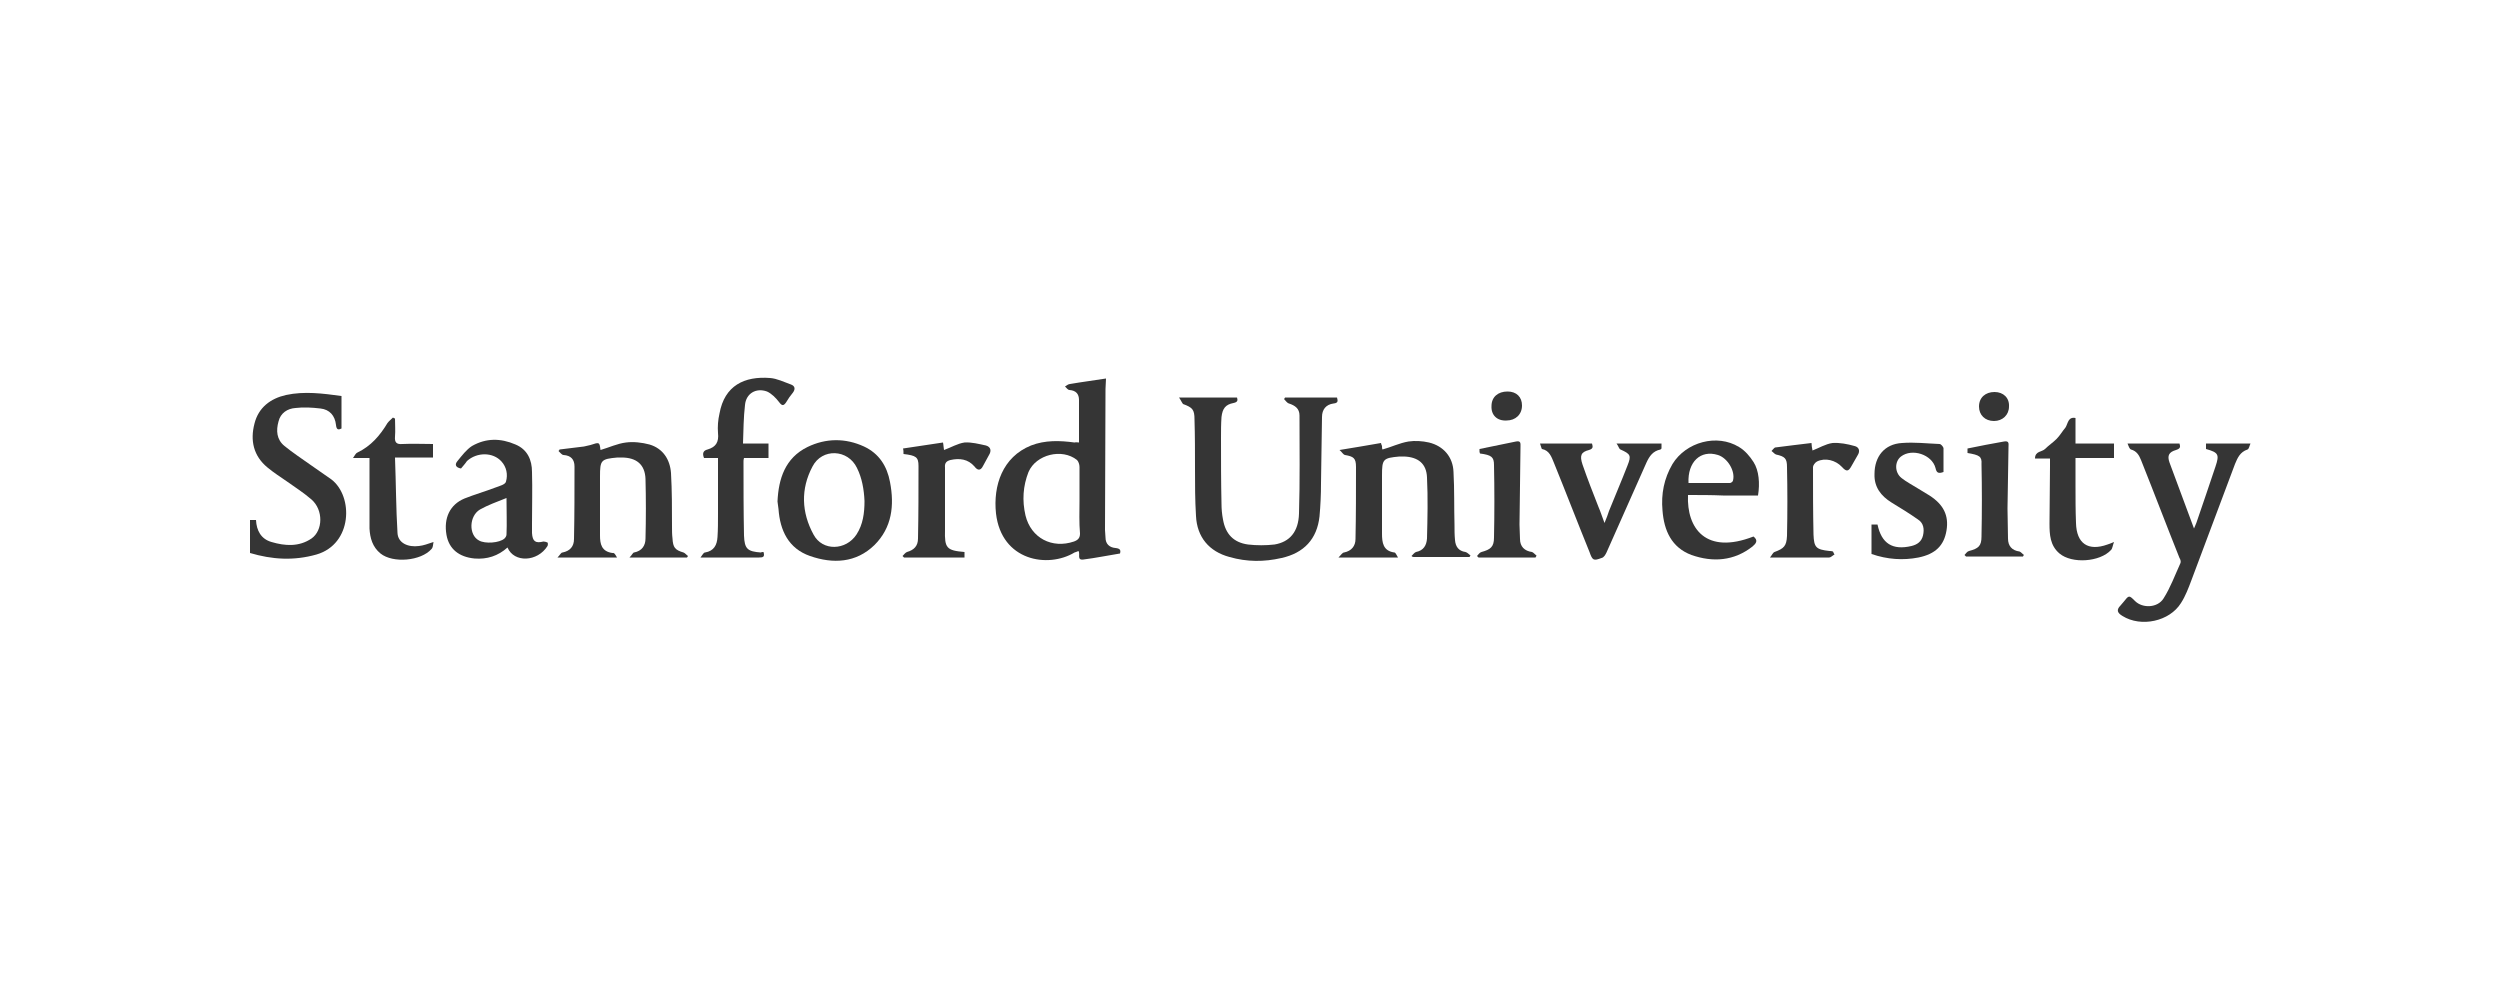
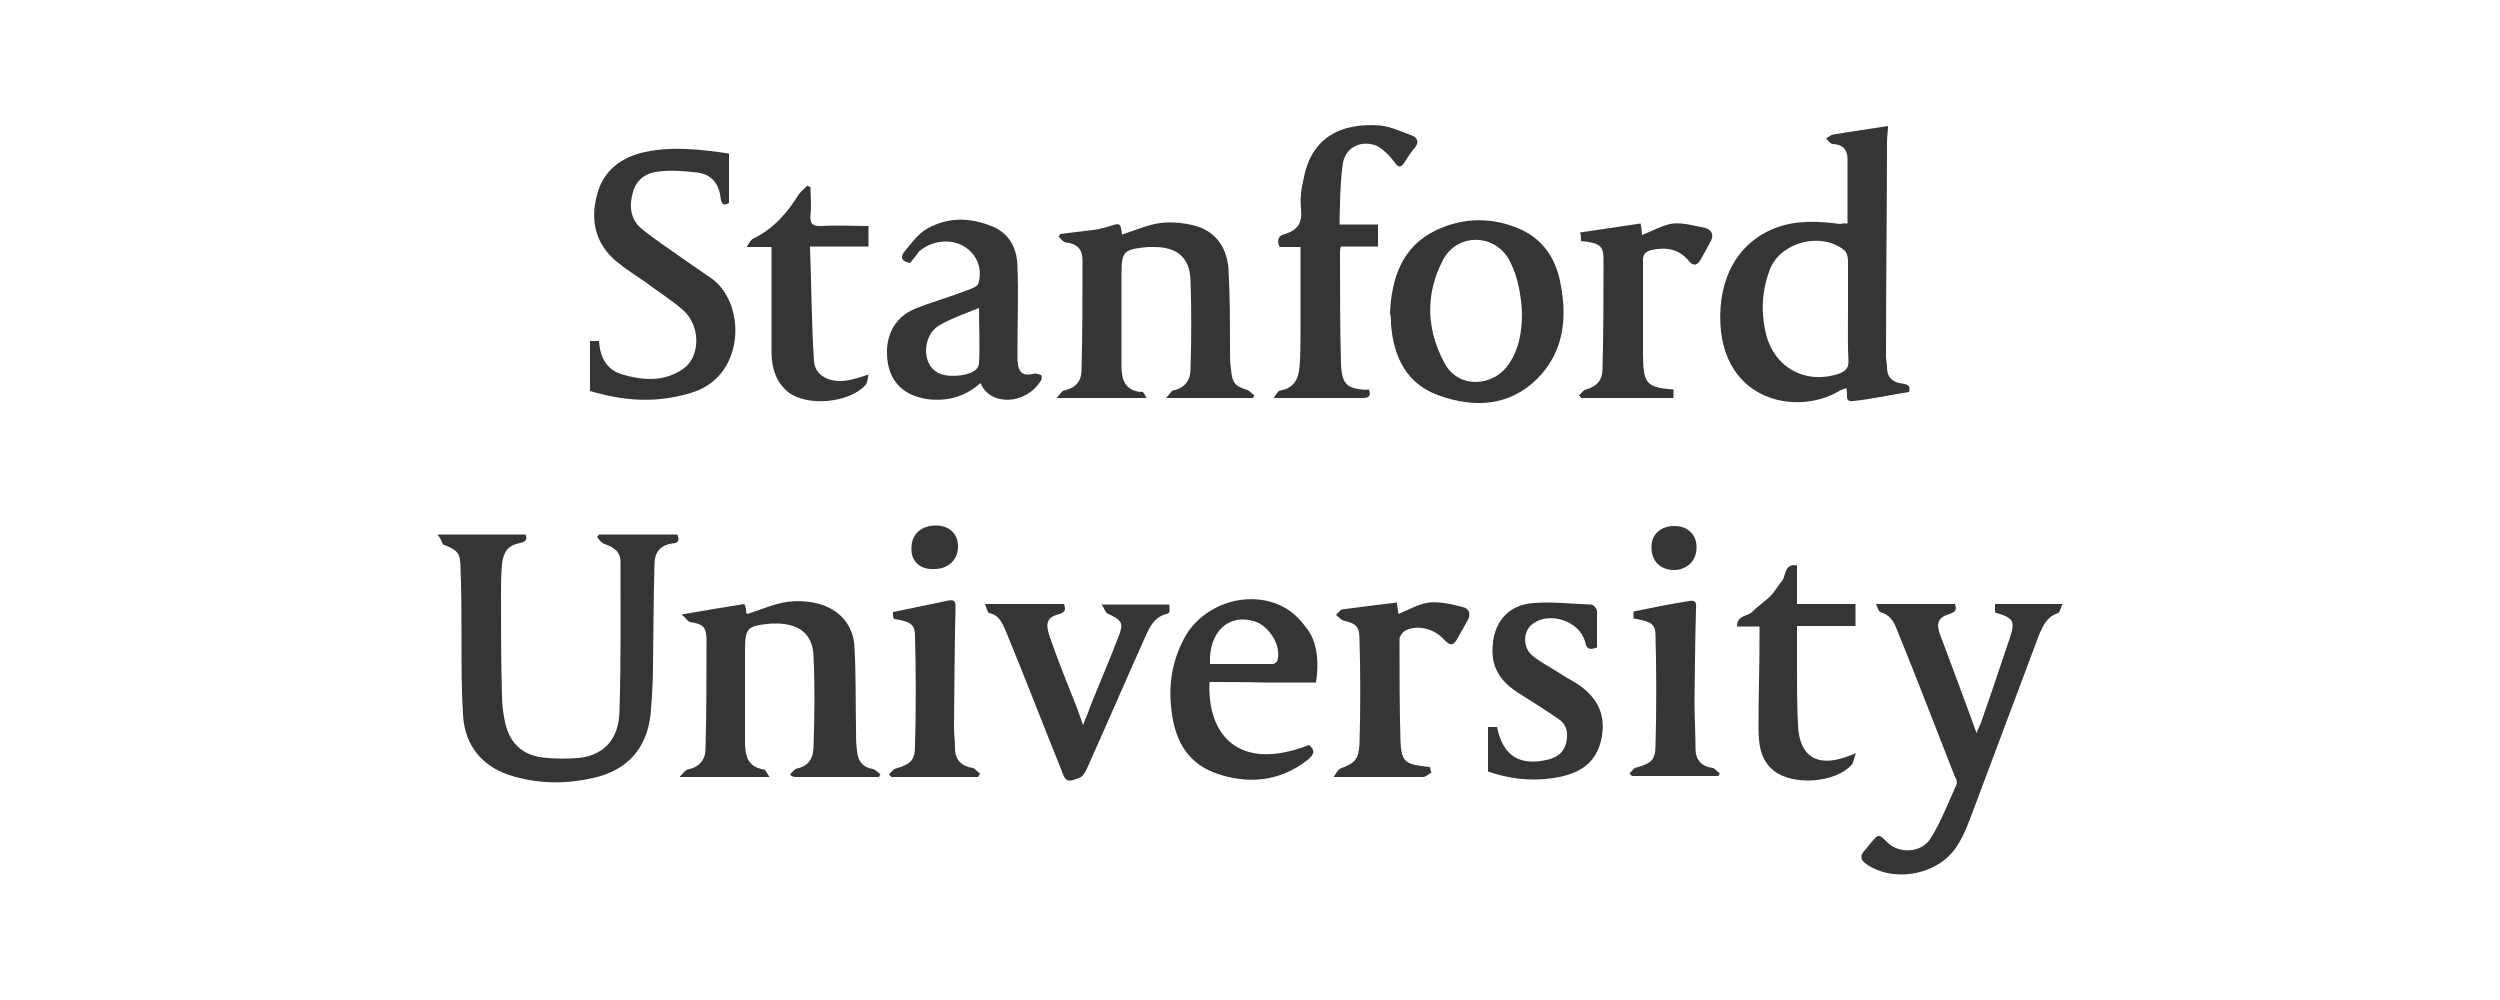
<svg xmlns="http://www.w3.org/2000/svg" version="1.1" id="Layer_1" x="0px" y="0px" viewBox="0 0 500 200" enable-background="new 0 0 500 200" xml:space="preserve">
-   <g id="Stanford">
-     <path fill="#353535" d="M215.8,88.5c0-2.9,0-5.7,0-8.5c0-1.2-0.6-1.9-1.9-2c-0.3,0-0.6-0.4-0.9-0.7c0.3-0.2,0.7-0.5,1-0.5   c2.3-0.4,4.7-0.7,7.2-1.1c0,0.7-0.1,1.4-0.1,2.1c0,9.4-0.1,18.8-0.1,28.2c0,0.5,0.1,1,0.1,1.5c0,1.3,0.8,2,2,2.1   c0.9,0.1,1.1,0.4,0.9,1.1c-2.5,0.4-4.9,0.9-7.3,1.2c-1.4,0.2-0.6-1.1-1-1.7c-0.2,0.1-0.5,0.2-0.8,0.3c-5.3,3.2-14.6,1.7-15.7-7.8   c-0.6-5.6,1.3-11.3,7-13.6c2.8-1.1,5.8-1,8.7-0.6C215.3,88.4,215.5,88.5,215.8,88.5z M215.9,100.1c0-2.2,0-4.5,0-6.7   c0-0.5-0.2-1.1-0.5-1.4c-3-2.4-8.2-1.1-9.7,2.4c-1.1,2.8-1.3,5.7-0.6,8.7c1.1,4.5,5.3,6.7,9.7,5.2c0.8-0.3,1.2-0.7,1.2-1.6   C215.8,104.5,215.9,102.3,215.9,100.1z" />
-     <path fill="#353535" d="M235.8,79.5c2.2,0,4.1,0,6,0c1.8,0,3.7,0,5.6,0c0.1,0.4,0.3,0.9-0.7,1.1c-1.6,0.3-2.2,1.1-2.4,2.8   c-0.1,1.4-0.1,2.8-0.1,4.2c0,4.4,0,8.8,0.1,13.2c0,1,0.1,2.1,0.3,3.1c0.5,2.9,2.1,4.6,5,5c1.7,0.2,3.6,0.2,5.3,0   c3-0.5,4.8-2.5,4.9-6.2c0.2-6.5,0.1-13.1,0.1-19.6c0-1.4-0.9-2-2.1-2.4c-0.4-0.1-0.7-0.6-1-0.9c0.1-0.1,0.2-0.2,0.2-0.3   c3.4,0,6.8,0,10.4,0c0.1,0.5,0.4,1.1-0.7,1.2c-1.5,0.2-2.3,1.2-2.3,2.7c-0.1,4.4-0.1,8.9-0.2,13.3c0,2.2-0.1,4.4-0.3,6.6   c-0.5,4.5-3.1,7.3-7.6,8.3c-3.5,0.8-6.9,0.8-10.4-0.2c-4.1-1.1-6.5-4-6.7-8.2c-0.2-3.2-0.2-6.3-0.2-9.5c0-3.3,0-6.5-0.1-9.8   c0-2-0.4-2.4-2.3-3.1C236.3,80.4,236.1,79.9,235.8,79.5z" />
-     <path fill="#353535" d="M123.4,111.5c-4.1,0-7.8,0-11.9,0c0.5-0.5,0.7-1,1-1c1.5-0.3,2.3-1.2,2.3-2.7c0.1-4.8,0.1-9.7,0.1-14.5   c0-1.4-0.7-2.2-2.2-2.3c-0.3,0-0.7-0.5-1-0.8c0.1-0.1,0.2-0.2,0.2-0.3c1.6-0.2,3.3-0.4,4.9-0.6c0.4-0.1,0.9-0.2,1.3-0.3   c1.8-0.6,1.8-0.6,2,1c1.7-0.5,3.4-1.3,5.1-1.5c1.5-0.2,3.2,0,4.7,0.4c2.7,0.8,4.1,3,4.3,5.7c0.2,3.5,0.2,7.1,0.2,10.6   c0,0.9,0,1.7,0.1,2.5c0.1,1.8,0.5,2.3,2.2,2.8c0.3,0.1,0.6,0.5,0.9,0.7c-0.1,0.1-0.1,0.2-0.2,0.3c-3.7,0-7.4,0-11.5,0   c0.5-0.5,0.7-1,0.9-1c1.6-0.3,2.3-1.4,2.3-2.8c0.1-4,0.1-8,0-11.9c-0.1-2.9-1.8-4.3-4.8-4.3c-0.3,0-0.5,0-0.8,0   c-3.3,0.3-3.5,0.5-3.5,3.8c0,3.9,0,7.9,0,11.8c0,1.7,0.3,3.2,2.5,3.5C122.9,110.5,123.1,111,123.4,111.5z" />
-     <path fill="#353535" d="M282.3,111.2c0.3-0.3,0.6-0.7,0.9-0.8c1.5-0.3,2.1-1.3,2.2-2.7c0.1-4.1,0.2-8.1,0-12.2   c-0.1-2.8-1.8-4.1-4.6-4.2c-0.3,0-0.6,0-0.9,0c-3.3,0.3-3.5,0.5-3.5,3.8c0,3.9,0,7.7,0,11.6c0,1.8,0.2,3.5,2.5,3.8   c0.2,0,0.4,0.5,0.7,1c-4,0-7.7,0-11.9,0c0.5-0.5,0.8-1,1.1-1c1.5-0.3,2.3-1.3,2.3-2.7c0.1-4.8,0.1-9.6,0.1-14.4   c0-1.8-0.5-2.1-2.2-2.4c-0.4-0.1-0.6-0.6-1.1-1c3-0.5,5.5-0.9,8.3-1.4c0,0.1,0.1,0.4,0.2,0.6c0,0.3,0,0.5,0.1,0.7   c1.8-0.5,3.4-1.3,5.2-1.6c1.3-0.2,2.8-0.1,4.1,0.2c2.9,0.7,4.8,2.9,4.9,5.9c0.2,3.5,0.1,7.1,0.2,10.6c0,1,0,2,0.1,3   c0.1,1.3,0.7,2.2,2.1,2.4c0.4,0.1,0.7,0.5,1,0.7c-0.1,0.1-0.1,0.2-0.2,0.3c-3.7,0-7.4,0-11.1,0   C282.5,111.4,282.4,111.3,282.3,111.2z" />
-     <path fill="#353535" d="M425.5,88.7c3.7,0,7,0,10.4,0c0.2,0.7,0.2,1-0.7,1.3c-1.4,0.4-1.8,1.1-1.3,2.5c1.6,4.3,3.2,8.6,4.9,13.2   c0.2-0.5,0.4-0.9,0.5-1.2c1.3-3.7,2.5-7.4,3.8-11.2c0.8-2.4,0.6-2.8-1.9-3.5c0-0.4,0-0.7,0-1.1c2.9,0,5.7,0,8.9,0   c-0.2,0.4-0.3,1.1-0.6,1.2c-1.5,0.5-2,1.7-2.5,2.9c-2.9,7.7-5.8,15.5-8.7,23.2c-0.6,1.6-1.2,3.2-2.1,4.6c-2.3,3.7-8,4.9-11.7,2.6   c-1-0.6-1.3-1.2-0.4-2.1c0.2-0.2,0.4-0.5,0.6-0.7c1.1-1.4,1.1-1.4,2.3-0.2c1.5,1.5,4.5,1.4,5.7-0.5c1.4-2.2,2.3-4.7,3.4-7.1   c0.1-0.3,0-0.7-0.2-1c-2.6-6.5-5.1-13.1-7.7-19.6c-0.4-1-0.9-1.8-2-2.1C425.9,89.8,425.7,89.2,425.5,88.7z" />
-     <path fill="#353535" d="M50,110.6c0-2.2,0-4.4,0-6.6c0.3,0,0.7,0,1.2,0c0.1,2.1,1,3.8,3.1,4.4c2.7,0.8,5.5,1,8-0.7   c2.3-1.6,2.4-5.7,0-7.8c-1.5-1.3-3.2-2.4-4.9-3.6c-1.3-0.9-2.7-1.8-3.9-2.8c-2.8-2.3-3.5-5.4-2.6-8.8c0.8-3.2,3.2-5,6.3-5.7   c3.7-0.8,7.4-0.3,11.1,0.2c0,2.2,0,4.3,0,6.5c-0.6,0.3-1,0.3-1.1-0.7c-0.2-1.9-1.3-3.1-3.1-3.3c-1.7-0.2-3.4-0.3-5-0.1   c-1.6,0.1-3,1-3.4,2.7c-0.5,1.8-0.4,3.6,1.2,4.9c1.6,1.3,3.4,2.5,5.1,3.7c1.4,1,2.9,2,4.3,3c4.4,3.4,4.2,12.9-3,15   C58.7,112.2,54.4,111.9,50,110.6z" />
-     <path fill="#353535" d="M155.5,100.3c0.2-4.5,1.5-8.7,6-10.9c3.7-1.8,7.6-1.8,11.3-0.1c3,1.4,4.6,3.9,5.2,7.1   c0.9,4.7,0.4,9.1-3.1,12.6c-3.7,3.6-8.3,3.8-12.9,2.2c-4.3-1.5-6-5.1-6.3-9.4C155.6,101.3,155.6,100.8,155.5,100.3z M172.9,100.2   C173,100.1,172.8,100.2,172.9,100.2c-0.1-2.3-0.5-4.6-1.5-6.6c-1.8-3.8-7-4-8.9-0.3c-2.4,4.5-2.2,9.2,0.2,13.6   c1.8,3.4,6.5,3.2,8.6,0C172.6,104.9,172.9,102.6,172.9,100.2z" />
-     <path fill="#353535" d="M92.2,93.7c-1.1-0.2-1.3-0.8-0.7-1.5c0.9-1.1,1.8-2.3,2.9-3c2.8-1.6,5.7-1.6,8.7-0.3c2.4,1,3.3,3.1,3.3,5.5   c0.1,3.4,0,6.9,0,10.3c0,0.6,0,1.3,0,1.9c0.1,1.7,0.7,2.1,2.3,1.7c0.2,0,0.6,0.1,0.8,0.2c0.1,0.1,0.1,0.5,0,0.7   c-2,3.2-6.7,3.4-8,0.3c-1.9,1.7-4.1,2.4-6.6,2.2c-3.1-0.3-5.1-1.9-5.6-4.7c-0.6-3.4,0.7-6.1,3.6-7.3c2-0.8,4.1-1.4,6.2-2.2   c0.8-0.3,2-0.6,2.1-1.2c0.4-1.4,0.1-2.9-0.9-4c-1.7-1.9-4.9-1.9-6.9-0.1C93,92.8,92.6,93.2,92.2,93.7z M101.3,99.6   c-2,0.8-3.7,1.4-5.3,2.3c-2.2,1.3-2.3,5.1-0.2,6.2c1.2,0.7,4.1,0.5,5.1-0.4c0.2-0.2,0.4-0.5,0.4-0.8   C101.4,104.7,101.3,102.3,101.3,99.6z" />
-     <path fill="#353535" d="M152.7,110.4c0.3,1-0.1,1.1-0.9,1.1c-3.8,0-7.5,0-11.7,0c0.4-0.5,0.6-1,0.9-1c1.8-0.3,2.4-1.5,2.5-3.1   c0.1-1.5,0.1-3,0.1-4.6c0-3.7,0-7.3,0-11.2c-1,0-1.9,0-2.8,0c-0.4-1-0.1-1.5,0.7-1.7c1.7-0.5,2.3-1.5,2.1-3.3   c-0.1-1.3,0-2.6,0.3-3.9c1-5.6,5-7.5,10.1-7.1c1.4,0.1,2.8,0.8,4.2,1.3c0.8,0.3,0.9,0.9,0.4,1.6c-0.5,0.6-1,1.3-1.4,2   c-0.5,0.7-0.8,0.7-1.4-0.1c-0.6-0.8-1.5-1.7-2.4-2.1c-2.2-0.8-4.2,0.4-4.4,2.7c-0.3,2.5-0.3,5-0.4,7.7c1.8,0,3.4,0,5.1,0   c0,1,0,1.9,0,2.9c-1.6,0-3.2,0-4.9,0c-0.1,0.3-0.1,0.5-0.1,0.7c0,4.9,0,9.8,0.1,14.8c0.1,2.7,0.7,3.2,3.4,3.4   C152.3,110.4,152.5,110.4,152.7,110.4z" />
-     <path fill="#353535" d="M337.6,99c-0.3,6.7,3.6,12,13.1,8.3c1,0.8,0.5,1.4-0.2,2c-3.7,2.9-7.9,3.2-12.2,1.7c-4-1.5-5.5-4.9-5.8-8.9   c-0.3-3.3,0.3-6.4,2-9.3c2.7-4.4,8.9-6.1,13.3-3.4c1.2,0.7,2.2,1.9,2.9,3c1.1,1.7,1.3,4.3,0.9,6.7c-2.3,0-4.7,0-7,0   C342.3,99,340,99,337.6,99z M337.7,96.6c2.7,0,5.5,0,8.3,0c0.2,0,0.6-0.3,0.6-0.5c0.5-1.9-1.1-4.5-3-5.1   C340.1,89.9,337.5,92.4,337.7,96.6z" />
-     <path fill="#353535" d="M308,88.7c3.6,0,7,0,10.4,0c0.1,0.5,0.4,1-0.6,1.3c-1.6,0.4-1.9,1.1-1.3,2.9c1,2.9,2.1,5.7,3.2,8.5   c0.4,0.9,0.7,1.9,1.2,3.2c0.4-1,0.7-1.7,0.9-2.4c1.2-3,2.5-6,3.7-9.1c0.8-2,0.6-2.3-1.4-3.2c-0.3-0.1-0.4-0.7-0.8-1.2   c3.2,0,6.1,0,9,0c0,0.3,0,0.7,0,1c0,0-0.1,0.1-0.2,0.2c-1.5,0.3-2.2,1.3-2.8,2.6c-2.7,6-5.3,12-8,18c-0.2,0.4-0.5,1-1,1.1   c-1.6,0.6-1.8,0.5-2.4-1.2c-2.4-5.9-4.7-11.9-7.1-17.8c-0.5-1.2-0.9-2.5-2.4-2.8C308.3,89.8,308.2,89.2,308,88.7z" />
-     <path fill="#353535" d="M388.7,94.4c-1.1,0.4-1.4,0.1-1.6-0.8c-0.7-2.7-4.7-4-6.9-2.3c-1.3,1-1.3,3.2,0.1,4.3   c1,0.8,2.2,1.4,3.3,2.1c0.8,0.5,1.5,0.9,2.3,1.4c2.8,1.8,3.9,4,3.4,7s-2.2,4.7-5.6,5.4c-3.1,0.6-6.2,0.4-9.4-0.7c0-2,0-3.9,0-5.9   c0.3,0,0.8,0,1.2,0c0.8,3.8,3,5.2,6.8,4.3c1.2-0.3,2-0.9,2.3-2.1c0.3-1.3,0.1-2.5-1-3.2c-1.7-1.2-3.5-2.3-5.3-3.4   c-2.1-1.3-3.5-3.1-3.4-5.7c0-3.5,2-6,5.5-6.2c2.5-0.2,5,0.1,7.5,0.2c0.3,0,0.7,0.5,0.8,0.8C388.7,91.1,388.7,92.7,388.7,94.4z" />
-     <path fill="#353535" d="M415.1,83.6c0,1.7,0,3.3,0,5.1c2.6,0,5.1,0,7.7,0c0,1,0,1.8,0,2.9c-2.5,0-5,0-7.7,0c0,1.9,0,3.6,0,5.4   c0,2.5,0,5.1,0.1,7.6c0.1,4.1,2.4,5.7,6.3,4.3c0.3-0.1,0.6-0.2,1.3-0.5c-0.3,0.8-0.3,1.3-0.6,1.6c-2.2,2.4-7.8,2.8-10.3,0.7   c-1.9-1.6-2-3.8-2-6c0-3.8,0.1-7.6,0.1-11.4c0-0.5,0-1,0-1.6c-1.1,0-2,0-3,0c0-1.5,1.4-1.3,2-1.9c0.7-0.7,1.6-1.3,2.3-2   c0.7-0.7,1.2-1.6,1.8-2.3C413.6,84.7,413.6,83.3,415.1,83.6z" />
-     <path fill="#353535" d="M79,91.5c0.2,5.2,0.2,10.2,0.5,15.1c0.1,2,2.1,2.9,4.3,2.6c0.9-0.1,1.7-0.4,2.9-0.8   c-0.1,0.6-0.1,1.1-0.4,1.4c-2.1,2.4-7.7,2.9-10.2,0.9c-1.6-1.3-2.1-3.1-2.2-5c0-4.2,0-8.3,0-12.5c0-0.5,0-1,0-1.6c-1,0-1.9,0-3.3,0   c0.4-0.6,0.6-1,0.9-1.1c2.7-1.3,4.5-3.4,6-5.9c0.3-0.4,0.7-0.7,1.1-1.1c0.1,0.1,0.3,0.2,0.4,0.2c0,1.2,0.1,2.4,0,3.6   s0.3,1.6,1.5,1.5c2-0.1,4,0,6.1,0c0,0.9,0,1.7,0,2.7C84.3,91.5,81.8,91.5,79,91.5z" />
-     <path fill="#353535" d="M366.9,110.9c-0.4,0.2-0.7,0.6-1.1,0.6c-3.8,0-7.5,0-11.8,0c0.4-0.5,0.6-1,0.9-1.1c1.9-0.7,2.4-1.2,2.5-3.2   c0.1-4.6,0.1-9.2,0-13.8c0-1.7-0.4-2.1-2.2-2.5c-0.3-0.1-0.6-0.5-0.9-0.7c0.2-0.2,0.5-0.6,0.7-0.7c2.4-0.3,4.7-0.6,7.3-0.9   c0,0.4,0.1,1,0.2,1.5c1.3-0.5,2.6-1.3,4-1.5c1.4-0.1,3,0.2,4.4,0.6c0.9,0.2,1.2,1,0.6,1.9c-0.4,0.7-0.8,1.4-1.2,2.1   c-0.6,1.1-1,1.2-1.9,0.2c-1.3-1.4-3.4-1.9-5-1.1c-0.4,0.2-0.8,0.8-0.8,1.1c0,4.5,0,9,0.1,13.5c0.1,2.6,0.5,3,3.2,3.3   c0.2,0,0.4,0,0.7,0.1C366.7,110.6,366.8,110.7,366.9,110.9z" />
-     <path fill="#353535" d="M192.9,110.4c0,0.4,0,0.7,0,1.1c-4.1,0-8.1,0-12.1,0c-0.1-0.1-0.2-0.2-0.3-0.3c0.3-0.3,0.6-0.7,0.9-0.8   c1.4-0.4,2.2-1.2,2.2-2.7c0.1-4.8,0.1-9.7,0.1-14.5c0-1.8-0.5-2.1-3-2.4c0-0.4,0-0.8-0.1-1.1c2.7-0.4,5.3-0.8,8-1.2   c0.1,0.4,0.1,1,0.2,1.5c1.4-0.5,2.7-1.3,4.1-1.5c1.4-0.1,2.9,0.3,4.3,0.6c1,0.3,1.1,1.1,0.6,1.9c-0.4,0.7-0.8,1.5-1.2,2.2   c-0.5,1-1.1,0.9-1.7,0.1c-1.3-1.5-3-1.7-4.8-1.3c-0.8,0.2-1.2,0.6-1.1,1.5c0,4.2,0,8.3,0,12.5C188.9,109.6,189.3,110.1,192.9,110.4   z" />
-     <path fill="#353535" d="M393.5,90.6c0-0.4,0-0.8,0-0.9c2.5-0.5,4.9-1,7.3-1.4c1.1-0.2,0.9,0.5,0.9,1.1c-0.1,4.1-0.1,8.2-0.2,12.3   c0,2,0.1,4,0.1,6c0,1.5,0.8,2.4,2.3,2.6c0.3,0.1,0.6,0.5,0.9,0.7c-0.1,0.1-0.2,0.2-0.2,0.3c-3.8,0-7.6,0-11.4,0   c-0.1-0.1-0.2-0.2-0.3-0.3c0.3-0.3,0.5-0.7,0.9-0.8c1.9-0.5,2.5-1,2.5-2.9c0.1-4.8,0.1-9.7,0-14.5C396.4,91.3,395.9,91,393.5,90.6z   " />
-     <path fill="#353535" d="M307.1,111.5c-3.8,0-7.6,0-11.4,0c-0.1-0.1-0.2-0.2-0.3-0.3c0.3-0.3,0.5-0.7,0.9-0.8c1.8-0.5,2.5-1,2.5-2.9   c0.1-4.8,0.1-9.7,0-14.5c0-1.6-0.5-2-2.8-2.3c0-0.1-0.1-0.2-0.1-0.4c0-0.3,0-0.5,0-0.5c2.5-0.5,4.9-1,7.3-1.5c1-0.2,0.9,0.4,0.9,1   c-0.1,5.2-0.1,10.4-0.2,15.6c0,1,0.1,2,0.1,2.9c0,1.5,0.9,2.4,2.4,2.6c0.3,0.1,0.6,0.5,0.9,0.7   C307.3,111.2,307.2,111.3,307.1,111.5z" />
-     <path fill="#353535" d="M398.9,78.4c1.8,0,3,1.2,2.9,2.9c0,1.7-1.3,2.9-3,2.9c-1.8,0-3-1.2-3-2.9C395.8,79.5,397.1,78.4,398.9,78.4   z" />
-     <path fill="#353535" d="M298.3,81.2c0-1.8,1.3-2.9,3.2-2.9c1.8,0,2.9,1.1,2.9,2.8c0,1.8-1.3,3-3.1,3   C299.4,84.2,298.2,83,298.3,81.2z" />
+   <g>
+     <g>
+       <path fill="#353535" d="M369.5,44.7c0-4.4,0-8.6,0-12.9c0-1.8-0.9-2.9-2.9-3c-0.5,0-0.9-0.6-1.4-1.1c0.5-0.3,1.1-0.8,1.5-0.8    c3.5-0.6,7.1-1.1,10.9-1.7c0,1.1-0.2,2.1-0.2,3.2c0,14.3-0.2,28.5-0.2,42.8c0,0.8,0.2,1.5,0.2,2.3c0,2,1.2,3,3,3.2    c1.4,0.2,1.7,0.6,1.4,1.7c-3.8,0.6-7.4,1.4-11.1,1.8c-2.1,0.3-0.9-1.7-1.5-2.6c-0.3,0.2-0.8,0.3-1.2,0.5    c-8,4.9-22.1,2.6-23.8-11.8c-0.9-8.5,2-17.1,10.6-20.6c4.2-1.7,8.8-1.5,13.2-0.9C368.7,44.6,369,44.7,369.5,44.7z M369.6,62.3    c0-3.3,0-6.8,0-10.2c0-0.8-0.3-1.7-0.8-2.1c-4.5-3.6-12.4-1.7-14.7,3.6c-1.7,4.2-2,8.6-0.9,13.2c1.7,6.8,8,10.2,14.7,7.9    c1.2-0.5,1.8-1.1,1.8-2.4C369.5,69,369.6,65.6,369.6,62.3z" />
+       <path fill="#353535" d="M229.3,79.6c-6.2,0-11.8,0-18,0c0.8-0.8,1.1-1.5,1.5-1.5c2.3-0.5,3.5-1.8,3.5-4.1c0.2-7.3,0.2-14.7,0.2-22    c0-2.1-1.1-3.3-3.3-3.5c-0.5,0-1.1-0.8-1.5-1.2c0.2-0.2,0.3-0.3,0.3-0.5c2.4-0.3,5-0.6,7.4-0.9c0.6-0.2,1.4-0.3,2-0.5    c2.7-0.9,2.7-0.9,3,1.5c2.6-0.8,5.2-2,7.7-2.3c2.3-0.3,4.9,0,7.1,0.6c4.1,1.2,6.2,4.5,6.5,8.6C246,59.3,246,64.7,246,70    c0,1.4,0,2.6,0.2,3.8c0.2,2.7,0.8,3.5,3.3,4.2c0.5,0.2,0.9,0.8,1.4,1.1c-0.2,0.2-0.2,0.3-0.3,0.5c-5.6,0-11.2,0-17.4,0    c0.8-0.8,1.1-1.5,1.4-1.5c2.4-0.5,3.5-2.1,3.5-4.2c0.2-6.1,0.2-12.1,0-18c-0.2-4.4-2.7-6.5-7.3-6.5c-0.5,0-0.8,0-1.2,0    c-5,0.5-5.3,0.8-5.3,5.8c0,5.9,0,12,0,17.9c0,2.6,0.5,4.9,3.8,5.3C228.6,78.1,228.9,78.8,229.3,79.6z" />
+       <path fill="#353535" d="M118,78.2c0-3.3,0-6.7,0-10c0.5,0,1.1,0,1.8,0c0.2,3.2,1.5,5.8,4.7,6.7c4.1,1.2,8.3,1.5,12.1-1.1    c3.5-2.4,3.6-8.6,0-11.8c-2.3-2-4.9-3.6-7.4-5.5c-2-1.4-4.1-2.7-5.9-4.2c-4.2-3.5-5.3-8.2-3.9-13.3c1.2-4.9,4.9-7.6,9.6-8.6    c5.6-1.2,11.2-0.5,16.8,0.3c0,3.3,0,6.5,0,9.9c-0.9,0.5-1.5,0.5-1.7-1.1c-0.3-2.9-2-4.7-4.7-5c-2.6-0.3-5.2-0.5-7.6-0.2    c-2.4,0.2-4.5,1.5-5.2,4.1c-0.8,2.7-0.6,5.5,1.8,7.4c2.4,2,5.2,3.8,7.7,5.6c2.1,1.5,4.4,3,6.5,4.5c6.7,5.2,6.4,19.6-4.5,22.7    C131.2,80.7,124.7,80.2,118,78.2z" />
+       <path fill="#353535" d="M278,62.6c0.3-6.8,2.3-13.2,9.1-16.5c5.6-2.7,11.5-2.7,17.1-0.2c4.5,2.1,7,5.9,7.9,10.8    c1.4,7.1,0.6,13.8-4.7,19.1c-5.6,5.5-12.6,5.8-19.6,3.3c-6.5-2.3-9.1-7.7-9.6-14.3C278.2,64.1,278.2,63.4,278,62.6z M304.4,62.5    C304.5,62.3,304.2,62.5,304.4,62.5c-0.2-3.5-0.8-7-2.3-10c-2.7-5.8-10.6-6.1-13.5-0.5c-3.6,6.8-3.3,14,0.3,20.6    c2.7,5.2,9.9,4.9,13,0C303.9,69.6,304.4,66.1,304.4,62.5z" />
+       <path fill="#353535" d="M182,52.6c-1.7-0.3-2-1.2-1.1-2.3c1.4-1.7,2.7-3.5,4.4-4.5c4.2-2.4,8.6-2.4,13.2-0.5c3.6,1.5,5,4.7,5,8.3    c0.2,5.2,0,10.5,0,15.6c0,0.9,0,2,0,2.9c0.2,2.6,1.1,3.2,3.5,2.6c0.3,0,0.9,0.2,1.2,0.3c0.2,0.2,0.2,0.8,0,1.1    c-3,4.9-10.2,5.2-12.1,0.5c-2.9,2.6-6.2,3.6-10,3.3c-4.7-0.5-7.7-2.9-8.5-7.1c-0.9-5.2,1.1-9.3,5.5-11.1c3-1.2,6.2-2.1,9.4-3.3    c1.2-0.5,3-0.9,3.2-1.8c0.6-2.1,0.2-4.4-1.4-6.1c-2.6-2.9-7.4-2.9-10.5-0.2C183.2,51.2,182.6,51.8,182,52.6z M195.8,61.6    c-3,1.2-5.6,2.1-8,3.5c-3.3,2-3.5,7.7-0.3,9.4c1.8,1.1,6.2,0.8,7.7-0.6c0.3-0.3,0.6-0.8,0.6-1.2C196,69.3,195.8,65.6,195.8,61.6z" />
+       <path fill="#353535" d="M273.8,77.9c0.5,1.5-0.2,1.7-1.4,1.7c-5.8,0-11.4,0-17.7,0c0.6-0.8,0.9-1.5,1.4-1.5    c2.7-0.5,3.6-2.3,3.8-4.7c0.2-2.3,0.2-4.5,0.2-7c0-5.6,0-11.1,0-17c-1.5,0-2.9,0-4.2,0c-0.6-1.5-0.2-2.3,1.1-2.6    c2.6-0.8,3.5-2.3,3.2-5c-0.2-2,0-3.9,0.5-5.9c1.5-8.5,7.6-11.4,15.3-10.8c2.1,0.2,4.2,1.2,6.4,2c1.2,0.5,1.4,1.4,0.6,2.4    c-0.8,0.9-1.5,2-2.1,3c-0.8,1.1-1.2,1.1-2.1-0.2c-0.9-1.2-2.3-2.6-3.6-3.2c-3.3-1.2-6.4,0.6-6.7,4.1c-0.5,3.8-0.5,7.6-0.6,11.7    c2.7,0,5.2,0,7.7,0c0,1.5,0,2.9,0,4.4c-2.4,0-4.9,0-7.4,0c-0.2,0.5-0.2,0.8-0.2,1.1c0,7.4,0,14.9,0.2,22.4    c0.2,4.1,1.1,4.9,5.2,5.2C273.1,77.9,273.5,77.9,273.8,77.9z" />
+       <path fill="#353535" d="M162,49.3c0.3,7.9,0.3,15.5,0.8,22.9c0.2,3,3.2,4.4,6.5,3.9c1.4-0.2,2.6-0.6,4.4-1.2    c-0.2,0.9-0.2,1.7-0.6,2.1c-3.2,3.6-11.7,4.4-15.5,1.4c-2.4-2-3.2-4.7-3.3-7.6c0-6.4,0-12.6,0-19c0-0.8,0-1.5,0-2.4    c-1.5,0-2.9,0-5,0c0.6-0.9,0.9-1.5,1.4-1.7c4.1-2,6.8-5.2,9.1-8.9c0.5-0.6,1.1-1.1,1.7-1.7c0.2,0.2,0.5,0.3,0.6,0.3    c0,1.8,0.2,3.6,0,5.5s0.5,2.4,2.3,2.3c3-0.2,6.1,0,9.3,0c0,1.4,0,2.6,0,4.1C170,49.3,166.2,49.3,162,49.3z" />
+       <path fill="#353535" d="M334.7,77.9c0,0.6,0,1.1,0,1.7c-6.2,0-12.3,0-18.4,0c-0.2-0.2-0.3-0.3-0.5-0.5c0.5-0.5,0.9-1.1,1.4-1.2    c2.1-0.6,3.3-1.8,3.3-4.1c0.2-7.3,0.2-14.7,0.2-22c0-2.7-0.8-3.2-4.5-3.6c0-0.6,0-1.2-0.2-1.7c4.1-0.6,8-1.2,12.1-1.8    c0.2,0.6,0.2,1.5,0.3,2.3c2.1-0.8,4.1-2,6.2-2.3c2.1-0.2,4.4,0.5,6.5,0.9c1.5,0.5,1.7,1.7,0.9,2.9c-0.6,1.1-1.2,2.3-1.8,3.3    c-0.8,1.5-1.7,1.4-2.6,0.2c-2-2.3-4.5-2.6-7.3-2c-1.2,0.3-1.8,0.9-1.7,2.3c0,6.4,0,12.6,0,19C328.7,76.7,329.3,77.5,334.7,77.9z" />
+     </g>
+     <g>
+       <path fill="#353535" d="M87.5,106.9c3.3,0,6.2,0,9.1,0c2.7,0,5.6,0,8.5,0c0.2,0.6,0.5,1.4-1.1,1.7c-2.4,0.5-3.3,1.7-3.6,4.2    c-0.2,2.1-0.2,4.2-0.2,6.4c0,6.7,0,13.3,0.2,20c0,1.5,0.2,3.2,0.5,4.7c0.8,4.4,3.2,7,7.6,7.6c2.6,0.3,5.5,0.3,8,0    c4.5-0.8,7.3-3.8,7.4-9.4c0.3-9.9,0.2-19.9,0.2-29.7c0-2.1-1.4-3-3.2-3.6c-0.6-0.2-1.1-0.9-1.5-1.4c0.2-0.2,0.3-0.3,0.3-0.5    c5.2,0,10.3,0,15.8,0c0.2,0.8,0.6,1.7-1.1,1.8c-2.3,0.3-3.5,1.8-3.5,4.1c-0.2,6.7-0.2,13.5-0.3,20.2c0,3.3-0.2,6.7-0.5,10    c-0.8,6.8-4.7,11.1-11.5,12.6c-5.3,1.2-10.5,1.2-15.8-0.3c-6.2-1.7-9.9-6.1-10.2-12.4c-0.3-4.9-0.3-9.6-0.3-14.4    c0-5,0-9.9-0.2-14.9c0-3-0.6-3.6-3.5-4.7C88.3,108.2,88,107.5,87.5,106.9z" />
+       <path fill="#353535" d="M158,154.9c0.5-0.5,0.9-1.1,1.4-1.2c2.3-0.5,3.2-2,3.3-4.1c0.2-6.2,0.3-12.3,0-18.5    c-0.2-4.2-2.7-6.2-7-6.4c-0.5,0-0.9,0-1.4,0c-5,0.5-5.3,0.8-5.3,5.8c0,5.9,0,11.7,0,17.6c0,2.7,0.3,5.3,3.8,5.8    c0.3,0,0.6,0.8,1.1,1.5c-6.1,0-11.7,0-18,0c0.8-0.8,1.2-1.5,1.7-1.5c2.3-0.5,3.5-2,3.5-4.1c0.2-7.3,0.2-14.6,0.2-21.8    c0-2.7-0.8-3.2-3.3-3.6c-0.6-0.2-0.9-0.9-1.7-1.5c4.5-0.8,8.3-1.4,12.6-2.1c0,0.2,0.2,0.6,0.3,0.9c0,0.5,0,0.8,0.2,1.1    c2.7-0.8,5.2-2,7.9-2.4c2-0.3,4.2-0.2,6.2,0.3c4.4,1.1,7.3,4.4,7.4,8.9c0.3,5.3,0.2,10.8,0.3,16.1c0,1.5,0,3,0.2,4.5    c0.2,2,1.1,3.3,3.2,3.6c0.6,0.2,1.1,0.8,1.5,1.1c-0.2,0.2-0.2,0.3-0.3,0.5c-5.6,0-11.2,0-16.8,0    C158.3,155.3,158.2,155.1,158,154.9z" />
+       <path fill="#353535" d="M375.2,120.8c5.6,0,10.6,0,15.8,0c0.3,1.1,0.3,1.5-1.1,2c-2.1,0.6-2.7,1.7-2,3.8c2.4,6.5,4.9,13,7.4,20    c0.3-0.8,0.6-1.4,0.8-1.8c2-5.6,3.8-11.2,5.8-17c1.2-3.6,0.9-4.2-2.9-5.3c0-0.6,0-1.1,0-1.7c4.4,0,8.6,0,13.5,0    c-0.3,0.6-0.5,1.7-0.9,1.8c-2.3,0.8-3,2.6-3.8,4.4c-4.4,11.7-8.8,23.5-13.2,35.2c-0.9,2.4-1.8,4.9-3.2,7    c-3.5,5.6-12.1,7.4-17.7,3.9c-1.5-0.9-2-1.8-0.6-3.2c0.3-0.3,0.6-0.8,0.9-1.1c1.7-2.1,1.7-2.1,3.5-0.3c2.3,2.3,6.8,2.1,8.6-0.8    c2.1-3.3,3.5-7.1,5.2-10.8c0.2-0.5,0-1.1-0.3-1.5c-3.9-9.9-7.7-19.9-11.7-29.7c-0.6-1.5-1.4-2.7-3-3.2    C375.8,122.5,375.5,121.6,375.2,120.8z" />
+       <path fill="#353535" d="M241.9,136.4c-0.5,10.2,5.5,18.2,19.9,12.6c1.5,1.2,0.8,2.1-0.3,3c-5.6,4.4-12,4.9-18.5,2.6    c-6.1-2.3-8.3-7.4-8.8-13.5c-0.5-5,0.5-9.7,3-14.1c4.1-6.7,13.5-9.3,20.2-5.2c1.8,1.1,3.3,2.9,4.4,4.5c1.7,2.6,2,6.5,1.4,10.2    c-3.5,0-7.1,0-10.6,0C249,136.4,245.5,136.4,241.9,136.4z M242,132.8c4.1,0,8.3,0,12.6,0c0.3,0,0.9-0.5,0.9-0.8    c0.8-2.9-1.7-6.8-4.5-7.7C245.7,122.6,241.7,126.4,242,132.8z" />
+       <path fill="#353535" d="M197,120.8c5.5,0,10.6,0,15.8,0c0.2,0.8,0.6,1.5-0.9,2c-2.4,0.6-2.9,1.7-2,4.4c1.5,4.4,3.2,8.6,4.9,12.9    c0.6,1.4,1.1,2.9,1.8,4.9c0.6-1.5,1.1-2.6,1.4-3.6c1.8-4.5,3.8-9.1,5.6-13.8c1.2-3,0.9-3.5-2.1-4.9c-0.5-0.2-0.6-1.1-1.2-1.8    c4.9,0,9.3,0,13.6,0c0,0.5,0,1.1,0,1.5c0,0-0.2,0.2-0.3,0.3c-2.3,0.5-3.3,2-4.2,3.9c-4.1,9.1-8,18.2-12.1,27.3    c-0.3,0.6-0.8,1.5-1.5,1.7c-2.4,0.9-2.7,0.8-3.6-1.8c-3.6-8.9-7.1-18-10.8-27c-0.8-1.8-1.4-3.8-3.6-4.2    C197.5,122.5,197.3,121.6,197,120.8z" />
+       <path fill="#353535" d="M319.4,129.5c-1.7,0.6-2.1,0.2-2.4-1.2c-1.1-4.1-7.1-6.1-10.5-3.5c-2,1.5-2,4.9,0.2,6.5    c1.5,1.2,3.3,2.1,5,3.2c1.2,0.8,2.3,1.4,3.5,2.1c4.2,2.7,5.9,6.1,5.2,10.6c-0.8,4.5-3.3,7.1-8.5,8.2c-4.7,0.9-9.4,0.6-14.3-1.1    c0-3,0-5.9,0-8.9c0.5,0,1.2,0,1.8,0c1.2,5.8,4.5,7.9,10.3,6.5c1.8-0.5,3-1.4,3.5-3.2c0.5-2,0.2-3.8-1.5-4.9    c-2.6-1.8-5.3-3.5-8-5.2c-3.2-2-5.3-4.7-5.2-8.6c0-5.3,3-9.1,8.3-9.4c3.8-0.3,7.6,0.2,11.4,0.3c0.5,0,1.1,0.8,1.2,1.2    C319.4,124.5,319.4,126.9,319.4,129.5z" />
+       <path fill="#353535" d="M359.4,113.1c0,2.6,0,5,0,7.7c3.9,0,7.7,0,11.7,0c0,1.5,0,2.7,0,4.4c-3.8,0-7.6,0-11.7,0    c0,2.9,0,5.5,0,8.2c0,3.8,0,7.7,0.2,11.5c0.2,6.2,3.6,8.6,9.6,6.5c0.5-0.2,0.9-0.3,2-0.8c-0.5,1.2-0.5,2-0.9,2.4    c-3.3,3.6-11.8,4.2-15.6,1.1c-2.9-2.4-3-5.8-3-9.1c0-5.8,0.2-11.5,0.2-17.3c0-0.8,0-1.5,0-2.4c-1.7,0-3,0-4.5,0c0-2.3,2.1-2,3-2.9    c1.1-1.1,2.4-2,3.5-3c1.1-1.1,1.8-2.4,2.7-3.5C357.1,114.8,357.1,112.6,359.4,113.1z" />
+       <path fill="#353535" d="M286.3,154.5c-0.6,0.3-1.1,0.9-1.7,0.9c-5.8,0-11.4,0-17.9,0c0.6-0.8,0.9-1.5,1.4-1.7    c2.9-1.1,3.6-1.8,3.8-4.9c0.2-7,0.2-14,0-20.9c0-2.6-0.6-3.2-3.3-3.8c-0.5-0.2-0.9-0.8-1.4-1.1c0.3-0.3,0.8-0.9,1.1-1.1    c3.6-0.5,7.1-0.9,11.1-1.4c0,0.6,0.2,1.5,0.3,2.3c2-0.8,3.9-2,6.1-2.3c2.1-0.2,4.5,0.3,6.7,0.9c1.4,0.3,1.8,1.5,0.9,2.9    c-0.6,1.1-1.2,2.1-1.8,3.2c-0.9,1.7-1.5,1.8-2.9,0.3c-2-2.1-5.2-2.9-7.6-1.7c-0.6,0.3-1.2,1.2-1.2,1.7c0,6.8,0,13.6,0.2,20.5    c0.2,3.9,0.8,4.5,4.9,5c0.3,0,0.6,0,1.1,0.2C286,154,286.2,154.2,286.3,154.5z" />
+       <path fill="#353535" d="M326.7,123.7c0-0.6,0-1.2,0-1.4c3.8-0.8,7.4-1.5,11.1-2.1c1.7-0.3,1.4,0.8,1.4,1.7    c-0.2,6.2-0.2,12.4-0.3,18.7c0,3,0.2,6.1,0.2,9.1c0,2.3,1.2,3.6,3.5,3.9c0.5,0.2,0.9,0.8,1.4,1.1c-0.2,0.2-0.3,0.3-0.3,0.5    c-5.8,0-11.5,0-17.3,0c-0.2-0.2-0.3-0.3-0.5-0.5c0.5-0.5,0.8-1.1,1.4-1.2c2.9-0.8,3.8-1.5,3.8-4.4c0.2-7.3,0.2-14.7,0-22    C331.1,124.8,330.3,124.3,326.7,123.7z" />
+       <path fill="#353535" d="M195.6,155.4c-5.8,0-11.5,0-17.3,0c-0.2-0.2-0.3-0.3-0.5-0.5c0.5-0.5,0.8-1.1,1.4-1.2    c2.7-0.8,3.8-1.5,3.8-4.4c0.2-7.3,0.2-14.7,0-22c0-2.4-0.8-3-4.2-3.5c0-0.2-0.2-0.3-0.2-0.6c0-0.5,0-0.8,0-0.8    c3.8-0.8,7.4-1.5,11.1-2.3c1.5-0.3,1.4,0.6,1.4,1.5c-0.2,7.9-0.2,15.8-0.3,23.7c0,1.5,0.2,3,0.2,4.4c0,2.3,1.4,3.6,3.6,3.9    c0.5,0.2,0.9,0.8,1.4,1.1C195.9,154.9,195.8,155.1,195.6,155.4z" />
+       <path fill="#353535" d="M334.9,105.2c2.7,0,4.5,1.8,4.4,4.4c0,2.6-2,4.4-4.5,4.4c-2.7,0-4.5-1.8-4.5-4.4    C330.2,106.9,332.1,105.2,334.9,105.2z" />
+       <path fill="#353535" d="M182.3,109.5c0-2.7,2-4.4,4.9-4.4c2.7,0,4.4,1.7,4.4,4.2c0,2.7-2,4.5-4.7,4.5    C184,114,182.1,112.2,182.3,109.5z" />
+     </g>
  </g>
</svg>
